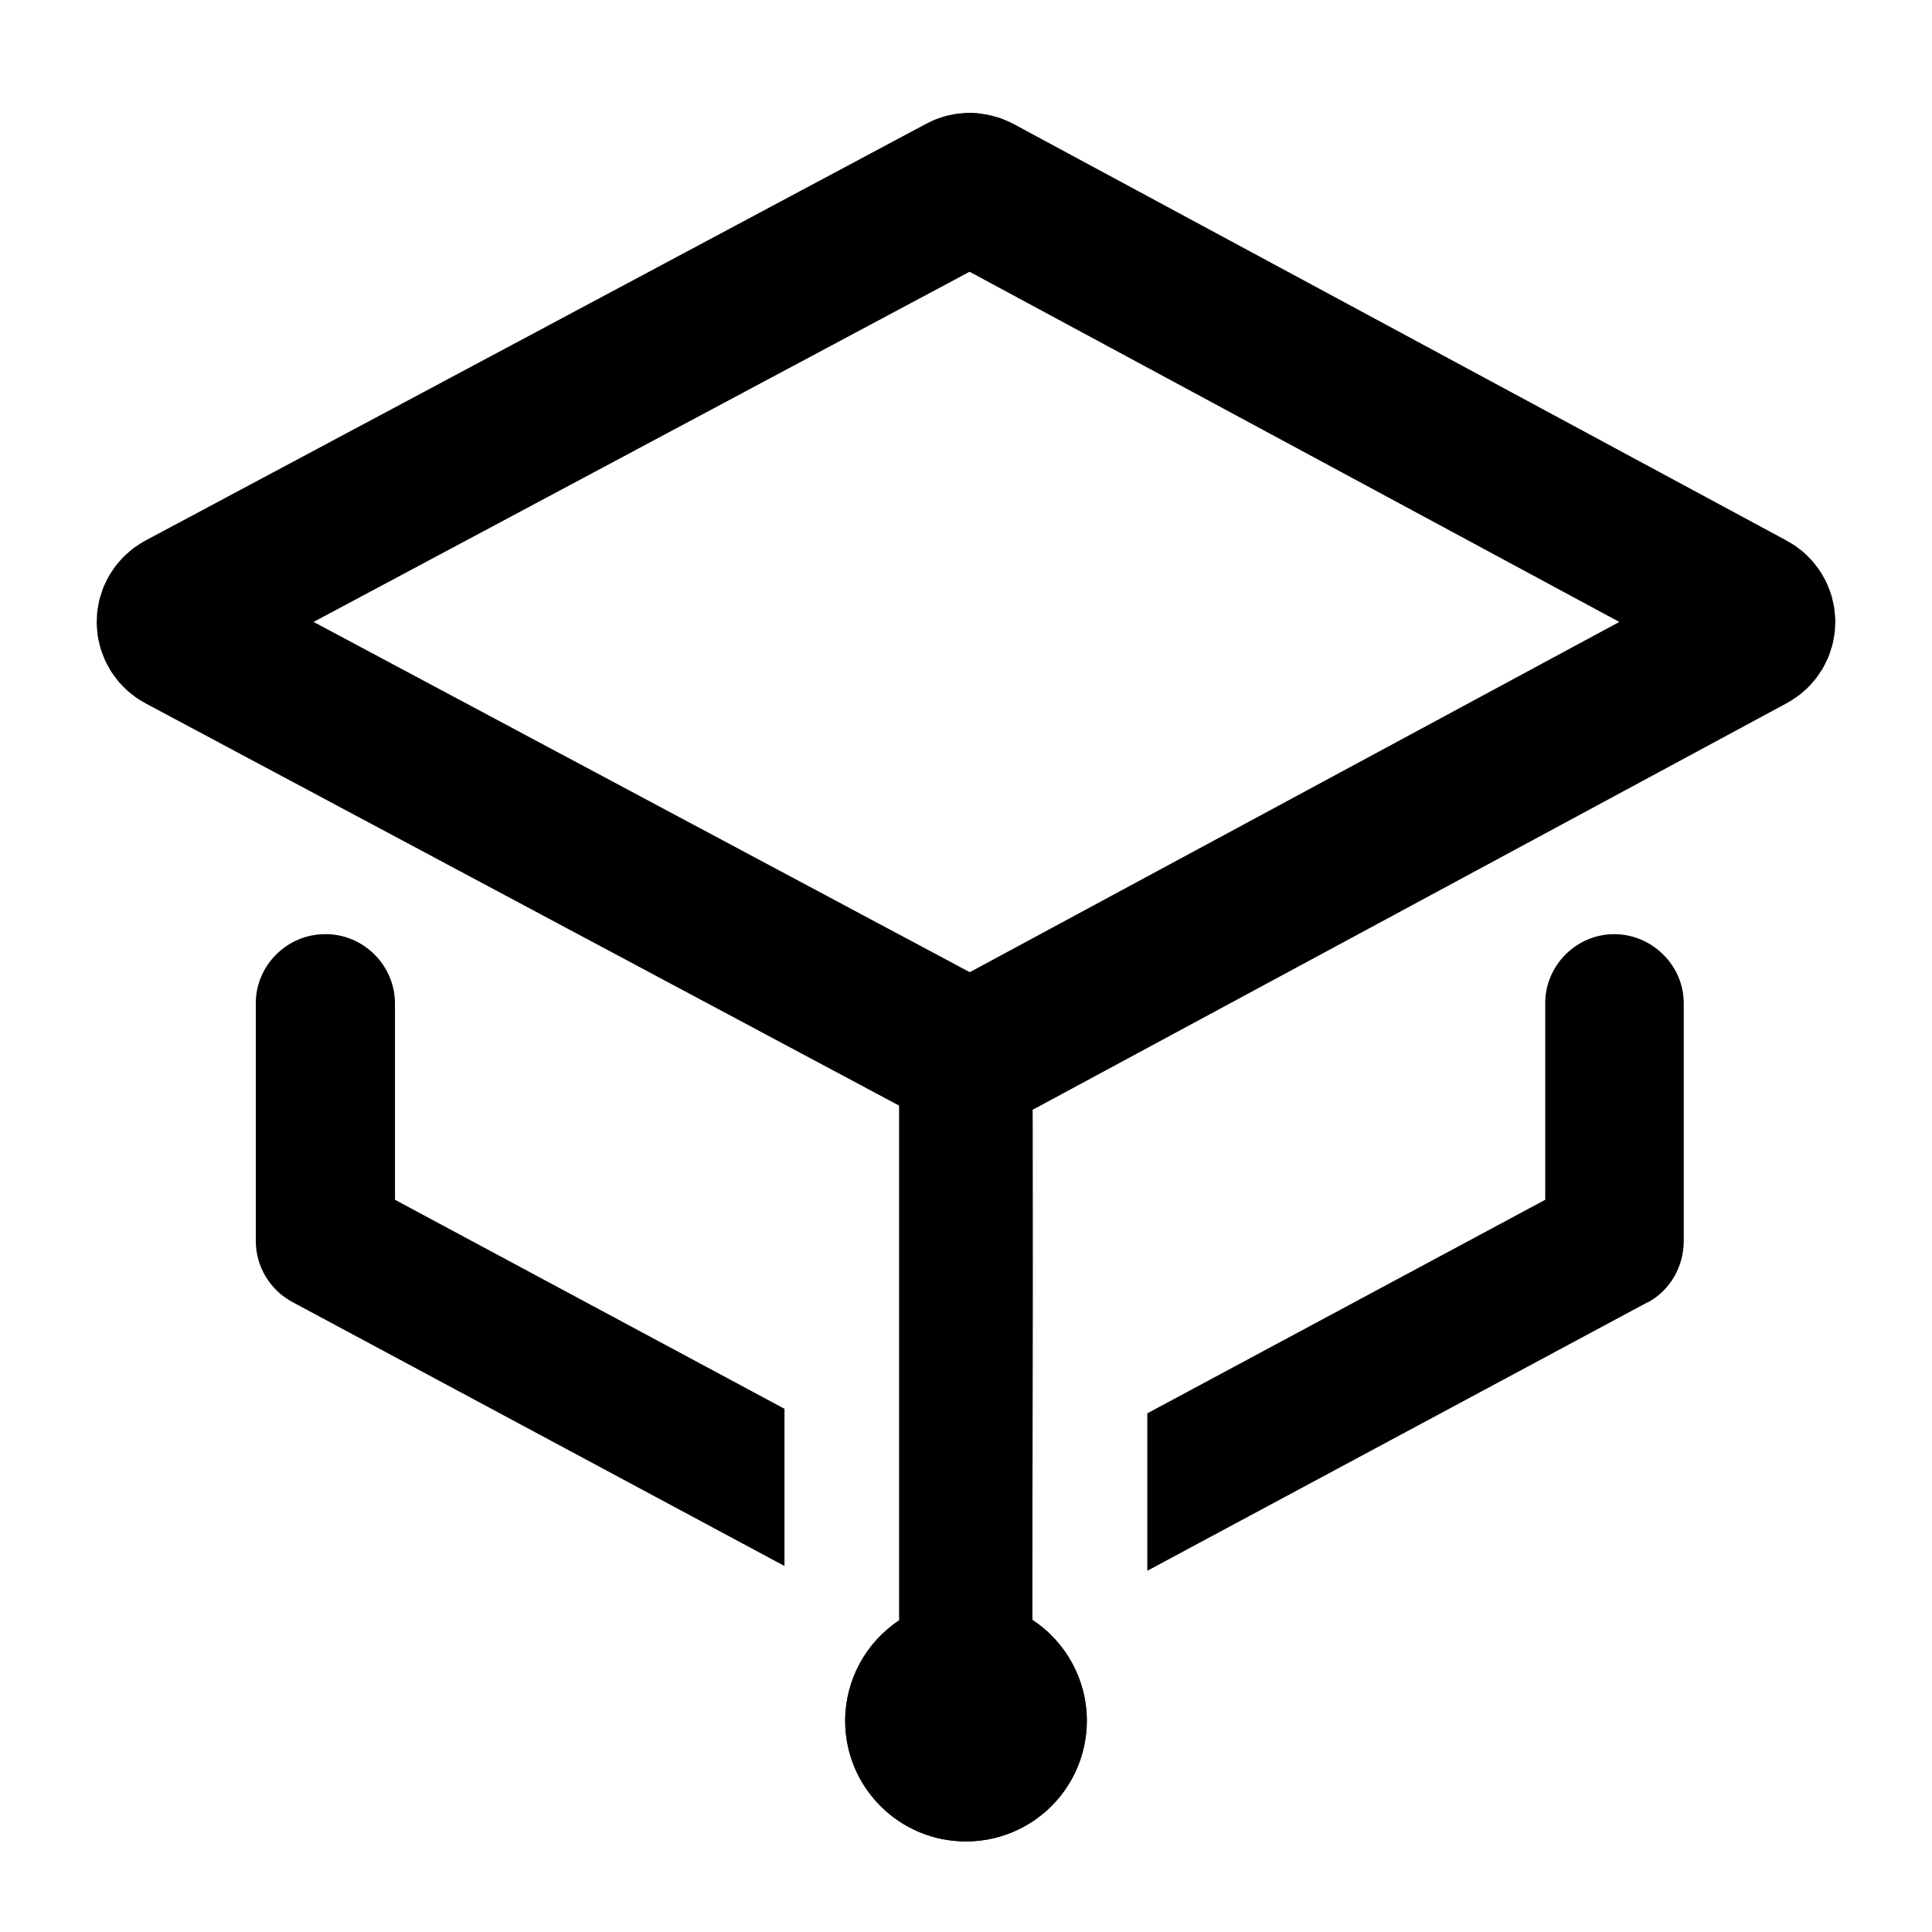
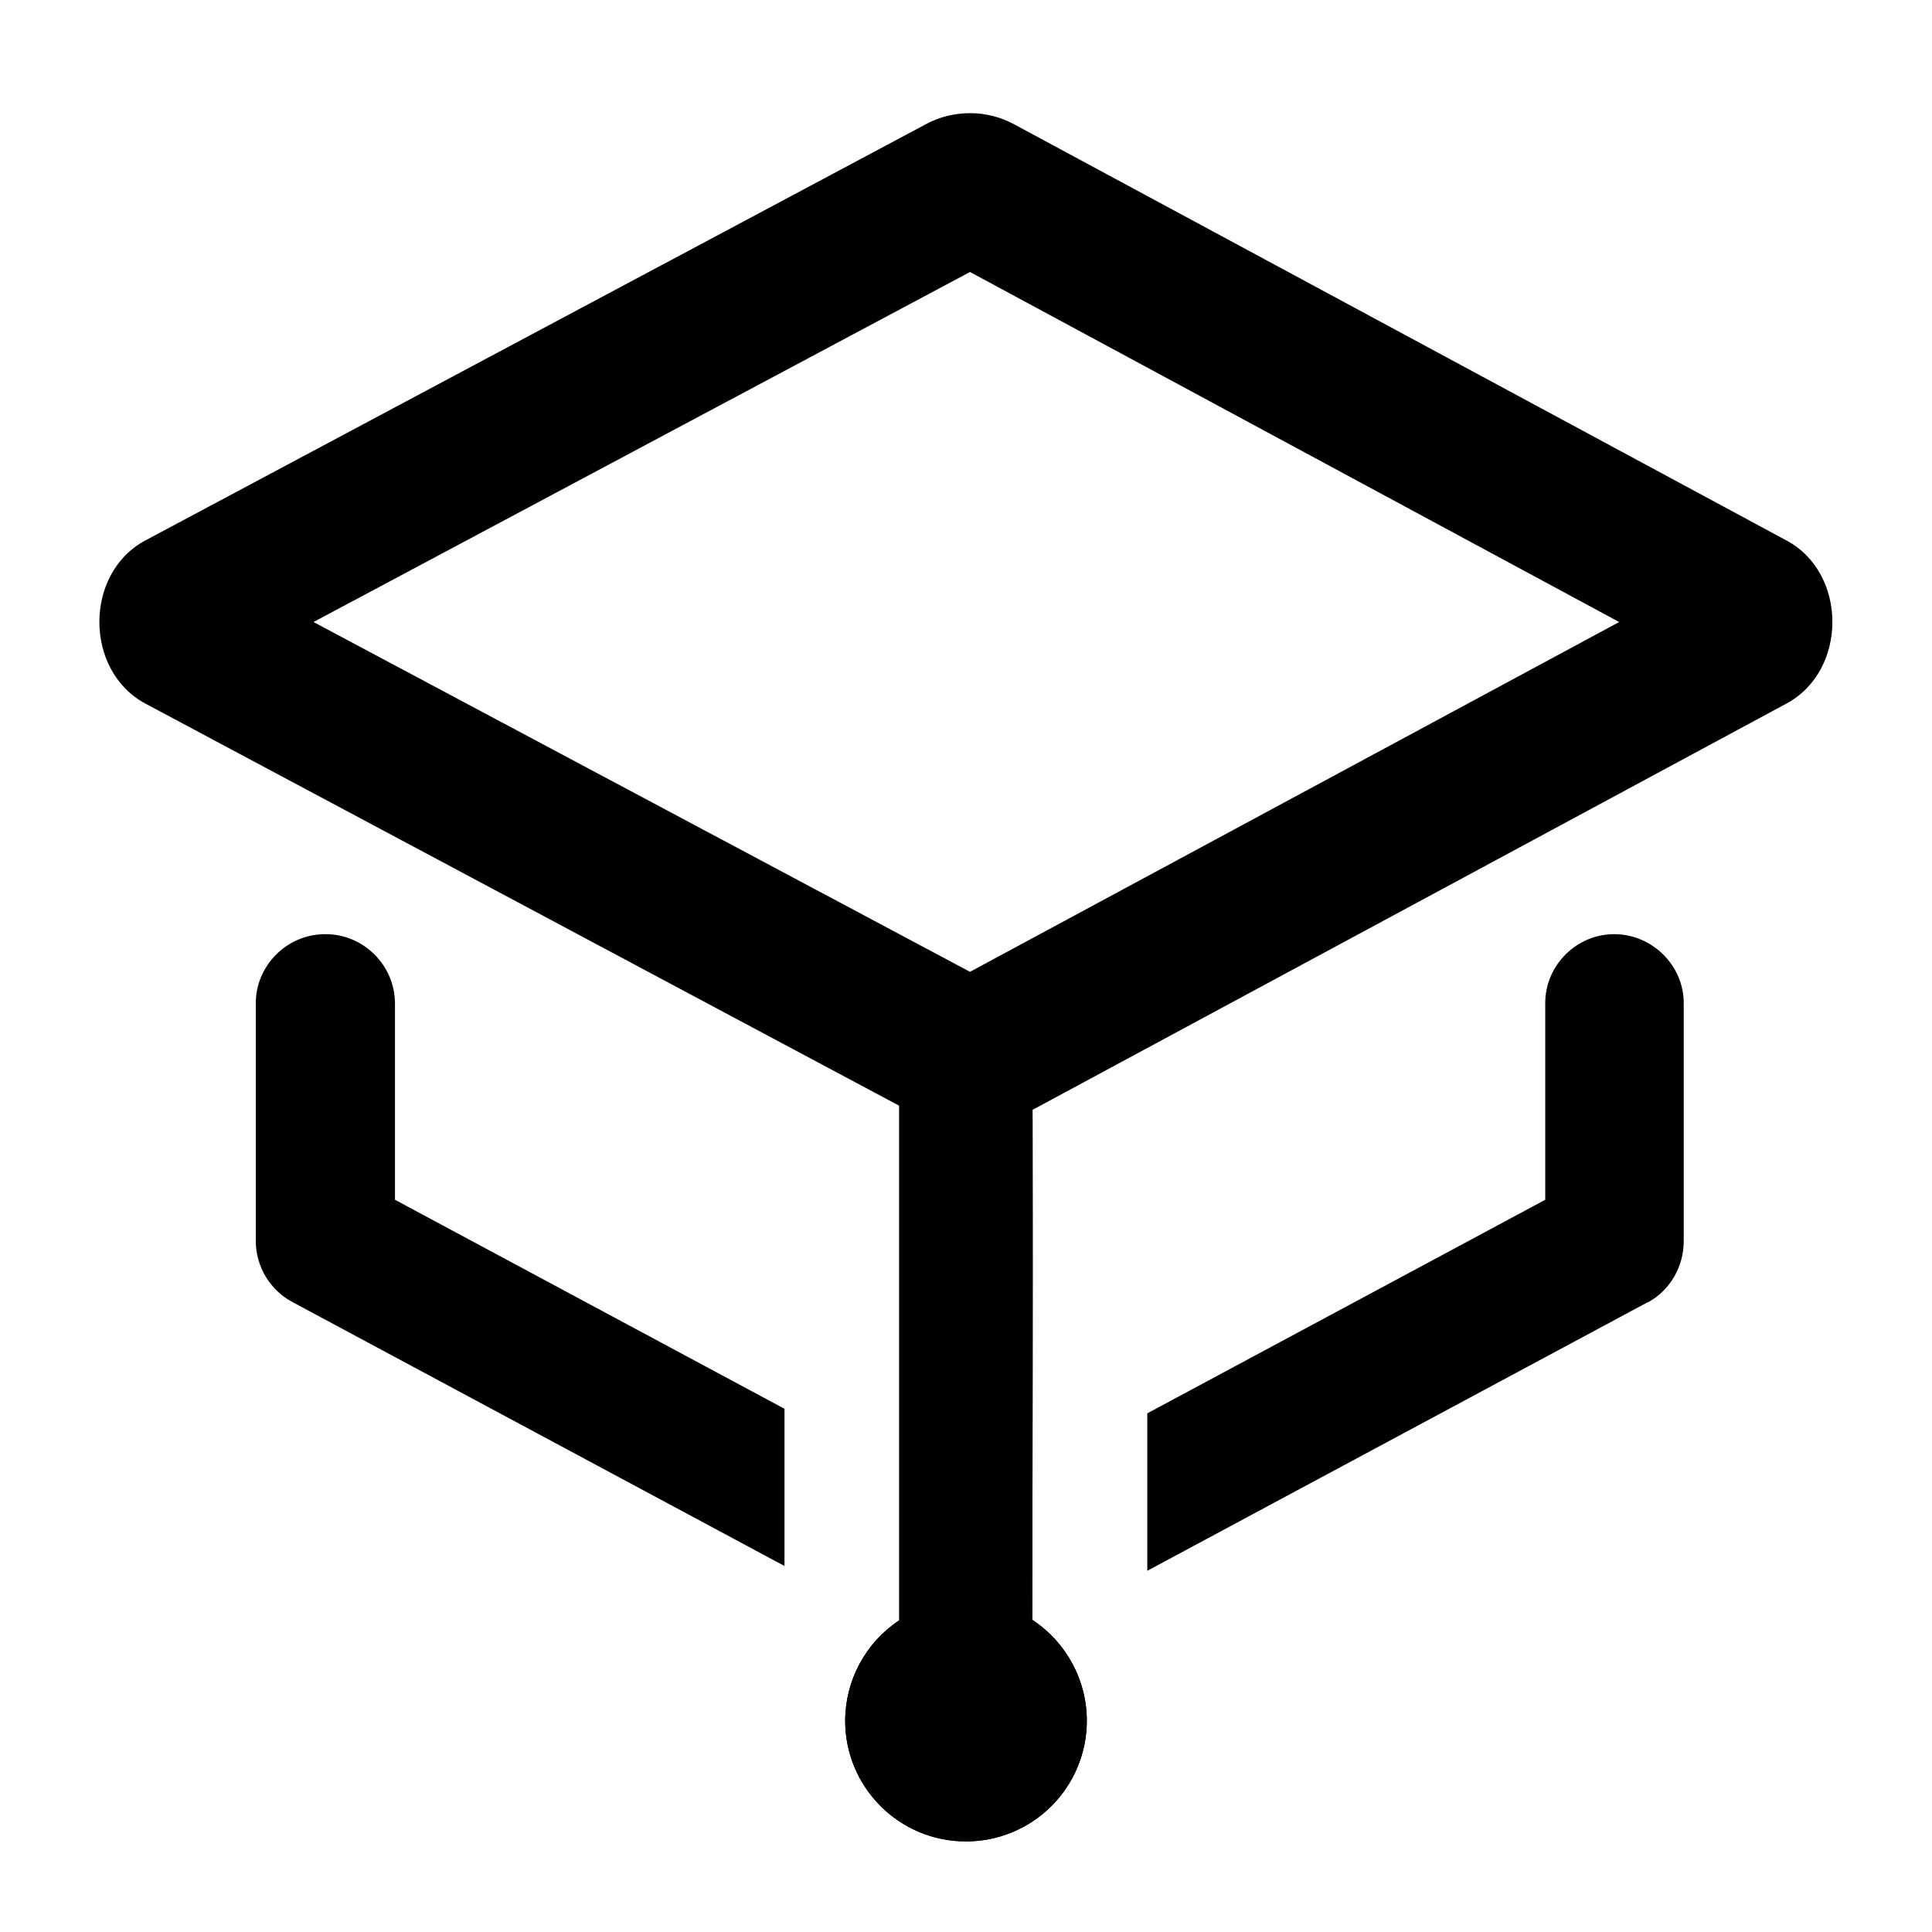
<svg xmlns="http://www.w3.org/2000/svg" width="32" height="32" viewBox="0 0 8.467 8.467" version="1.1" id="svg1" xml:space="preserve">
  <defs id="defs1" />
  <g id="layer1">
-     <path id="path24" style="color:#000000;fill:#000000;stroke-linecap:round;stroke-linejoin:round;-inkscape-stroke:none;paint-order:fill markers stroke" d="M 1.426 4.094 C 1.259 4.093 1.12 4.231 1.121 4.398 L 1.121 5.439 C 1.121 5.551 1.184 5.655 1.283 5.707 L 3.438 6.863 L 3.438 6.174 L 1.731 5.258 L 1.731 4.398 C 1.731 4.231 1.593 4.093 1.426 4.094 z M 7.076 4.094 C 6.909 4.093 6.771 4.231 6.772 4.398 L 6.772 5.258 L 5.028 6.194 L 5.028 6.884 L 7.221 5.707 A 0.172 0.172 0 0 0 7.223 5.707 C 7.32 5.654 7.379 5.55 7.379 5.439 L 7.379 5.437 L 7.379 4.398 C 7.38 4.233 7.243 4.096 7.078 4.094 A 0.172 0.172 0 0 0 7.076 4.094 z " />
-     <g id="path6" style="fill:none;stroke:#000000;stroke-opacity:1;stroke-width:0.755;stroke-dasharray:none" transform="matrix(0.876366,0,0,0.876366,0.5233838,-0.3175852)">
-       <path id="path9" style="color:#000000;fill:none;stroke:#000000;stroke-linecap:round;stroke-linejoin:round;stroke-opacity:1;paint-order:fill markers stroke;stroke-width:0.755;stroke-dasharray:none" d="m 4.253,1.304 a 0.084,0.084 0 0 0 -0.04,0.01 l -3.904,2.084 a 0.084,0.084 0 0 0 0,0.149 l 3.904,2.084 a 0.084,0.084 0 0 0 0.08,0 L 8.158,3.547 a 0.084,0.084 0 0 0 0,-0.149 L 4.293,1.315 a 0.084,0.084 0 0 0 -0.04,-0.01 z" />
-     </g>
+     <path id="path24" style="color:#000000;fill:#000000;stroke-linecap:round;stroke-linejoin:round;-inkscape-stroke:none;paint-order:fill markers stroke" d="M 4.25 0.496 C 4.184 0.496 4.118 0.512 4.06 0.543 L 0.638 2.368 C 0.368 2.511 0.368 2.94 0.638 3.084 L 3.941 4.846 L 3.941 7.101 A 0.529 0.529 0 0 0 3.704 7.541 A 0.529 0.529 0 0 0 4.233 8.07 A 0.529 0.529 0 0 0 4.763 7.541 A 0.529 0.529 0 0 0 4.524 7.099 C 4.525 6.618 4.527 5.365 4.525 4.864 L 7.828 3.084 C 8.098 2.94 8.098 2.511 7.828 2.368 L 4.445 0.545 C 4.386 0.513 4.32 0.496 4.253 0.496 A 0.331 0.331 0 0 0 4.25 0.496 z M 4.251 1.192 L 7.096 2.726 L 4.251 4.259 L 1.374 2.726 L 4.251 1.192 z M 1.426 4.094 C 1.259 4.093 1.12 4.231 1.121 4.398 L 1.121 5.439 C 1.121 5.551 1.184 5.655 1.283 5.707 L 3.438 6.863 L 3.438 6.174 L 1.731 5.258 L 1.731 4.398 C 1.731 4.231 1.593 4.093 1.426 4.094 z M 7.076 4.094 C 6.909 4.093 6.771 4.231 6.772 4.398 L 6.772 5.258 L 5.028 6.194 L 5.028 6.884 L 7.221 5.707 A 0.172 0.172 0 0 0 7.223 5.707 C 7.32 5.654 7.379 5.55 7.379 5.439 L 7.379 5.437 L 7.379 4.398 C 7.38 4.233 7.243 4.096 7.078 4.094 A 0.172 0.172 0 0 0 7.076 4.094 z " />
+     <g id="path6" style="fill:none;stroke:#000000;stroke-opacity:1;stroke-width:0.755;stroke-dasharray:none" transform="matrix(0.876366,0,0,0.876366,0.5233838,-0.3175852)" />
    <path style="color:#000000;fill:#0068a7;stroke-width:1.323;stroke-linecap:round;stroke-dasharray:none" d="M 4.231,5.081 V 7.519" id="path3" />
    <path id="path4" style="color:#000000;fill:#000000;stroke-width:1.323;stroke-linecap:round;stroke-dasharray:none" d="M 4.232,4.362 C 4.071,4.362 3.941,4.493 3.941,4.653 V 7.101 A 0.529,0.529 0 0 0 3.704,7.541 0.529,0.529 0 0 0 4.233,8.07 0.529,0.529 0 0 0 4.763,7.541 0.529,0.529 0 0 0 4.524,7.099 C 4.525,6.48 4.528,4.588 4.523,4.653 4.523,4.493 4.393,4.362 4.232,4.362 Z" />
-     <path id="path12" style="color:#000000;fill:#000000;stroke-width:1.058;stroke-linecap:round;stroke-dasharray:none" d="M 4.232,4.362 C 4.071,4.362 3.941,4.493 3.941,4.653 V 7.101 A 0.529,0.529 0 0 0 3.704,7.541 0.529,0.529 0 0 0 4.233,8.07 0.529,0.529 0 0 0 4.763,7.541 0.529,0.529 0 0 0 4.524,7.099 C 4.525,6.48 4.528,4.588 4.523,4.653 4.523,4.493 4.393,4.362 4.232,4.362 Z" />
  </g>
</svg>
